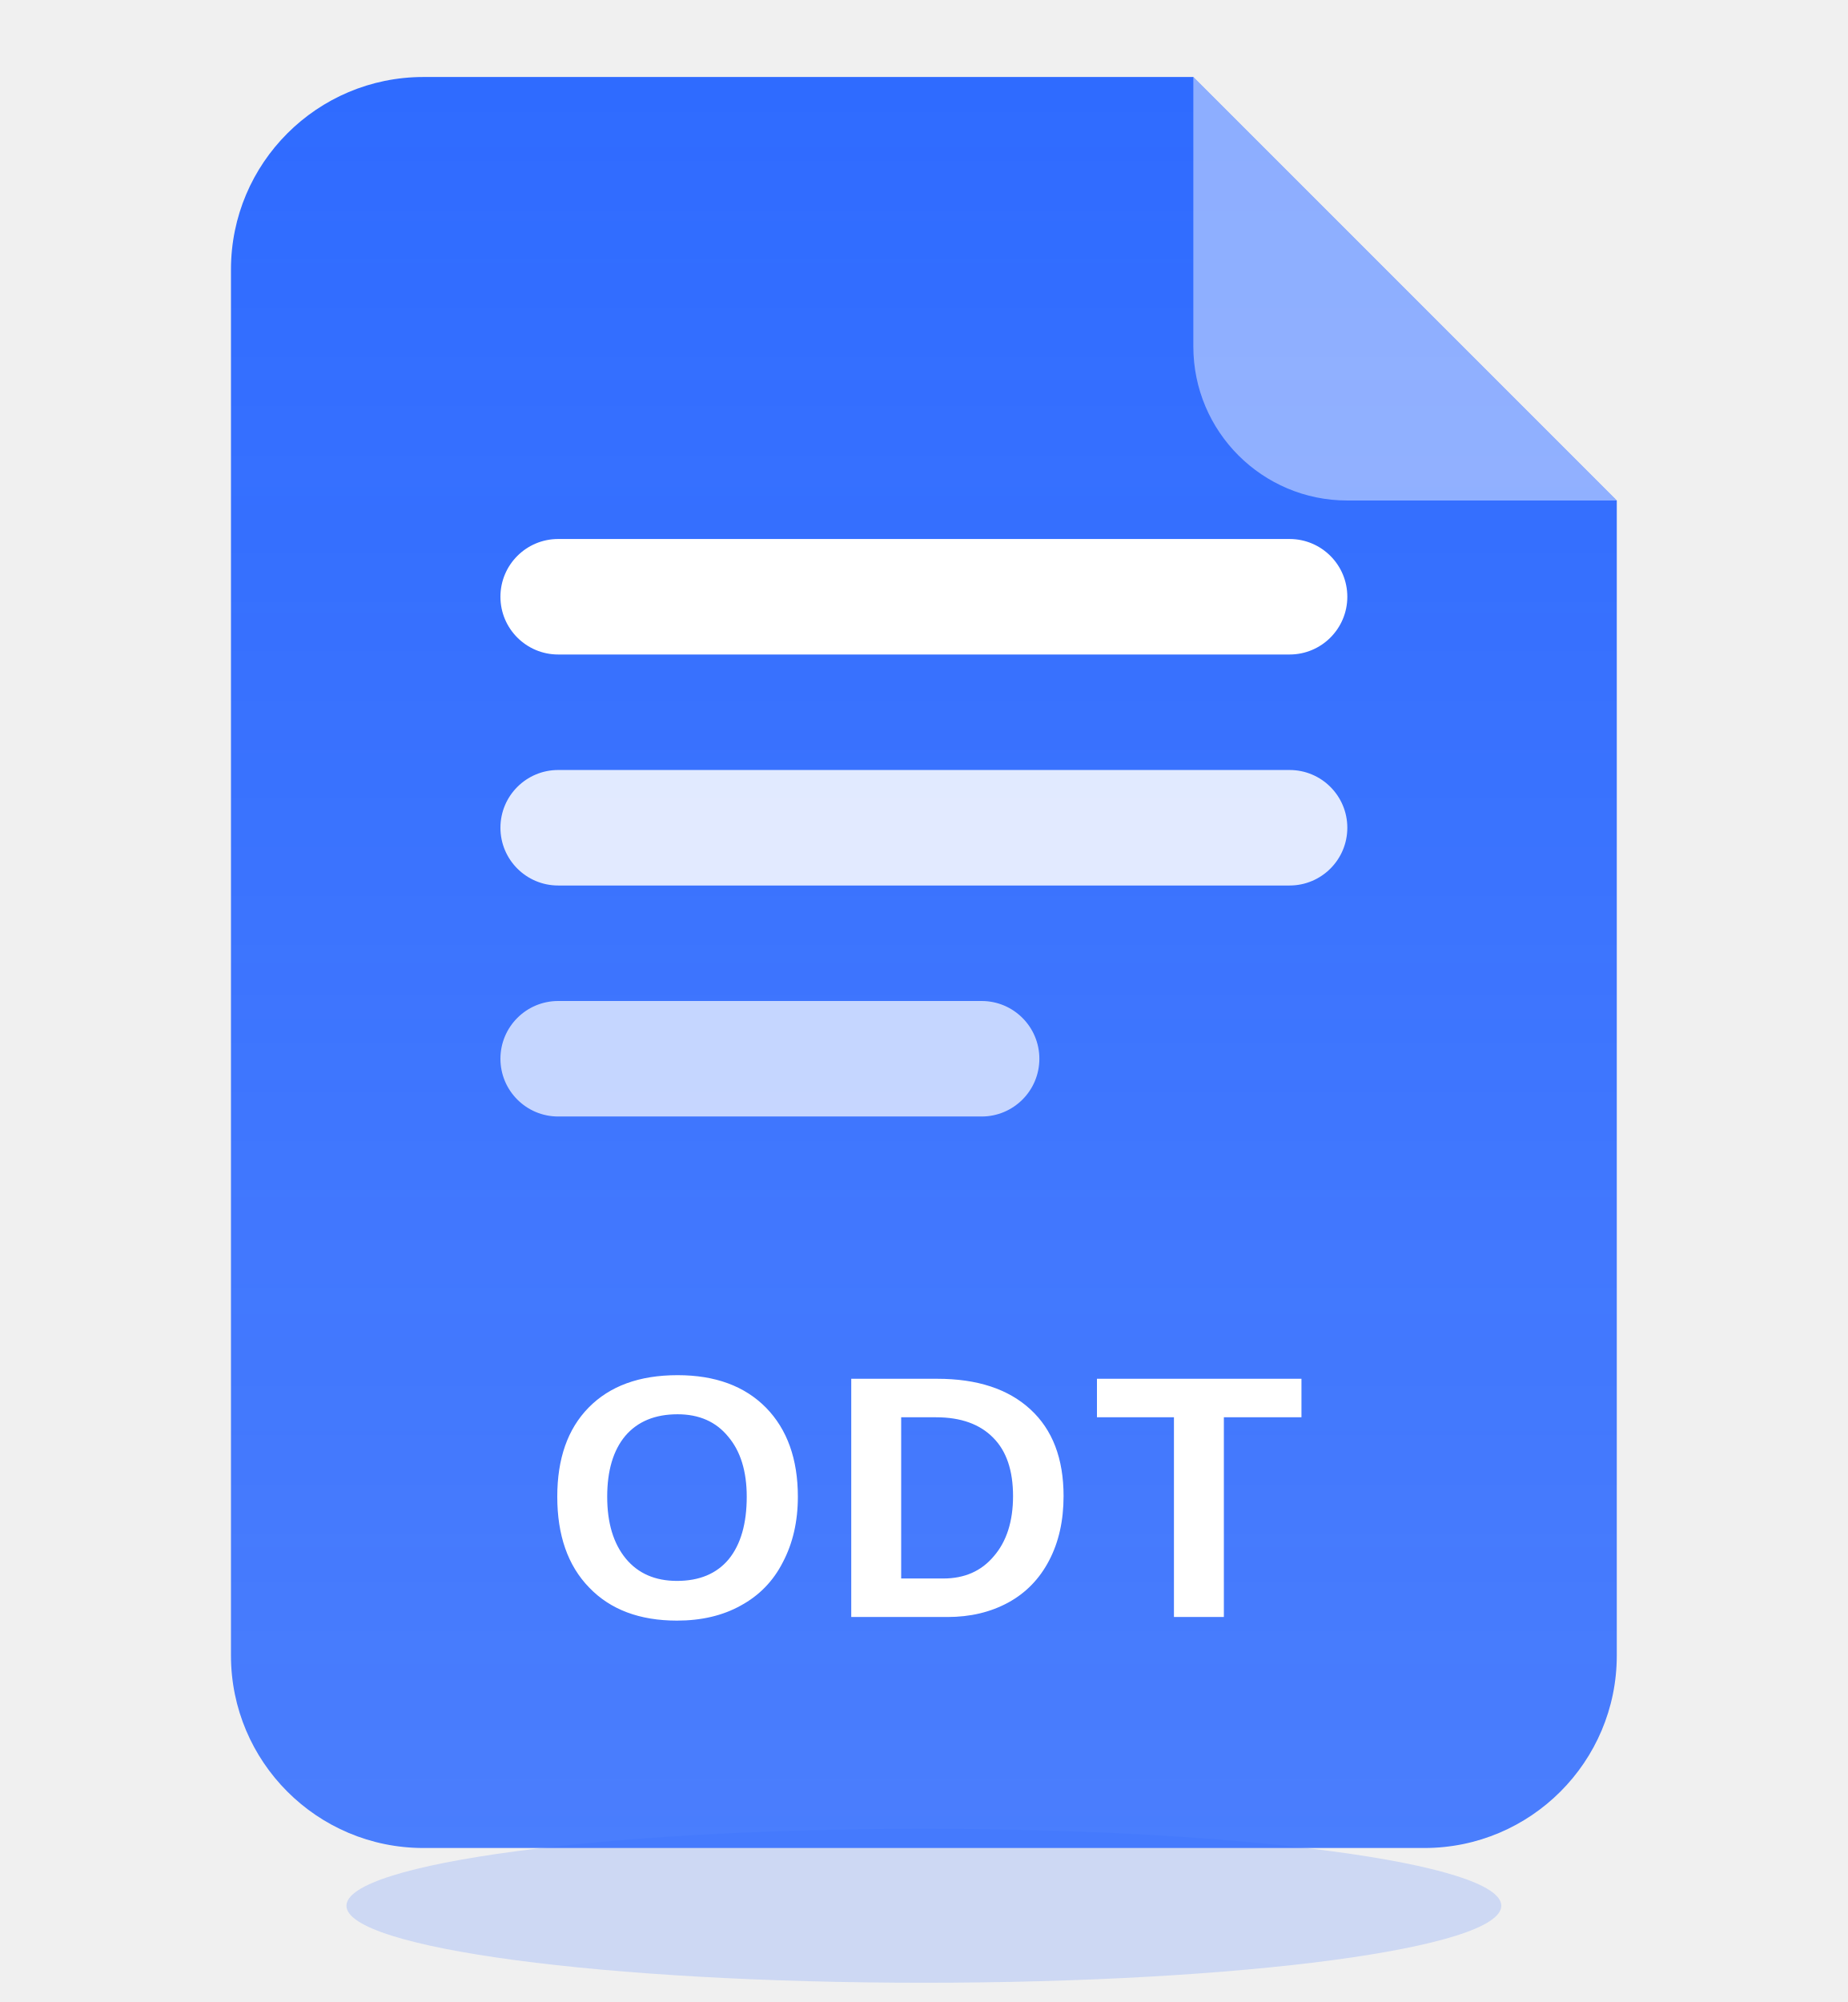
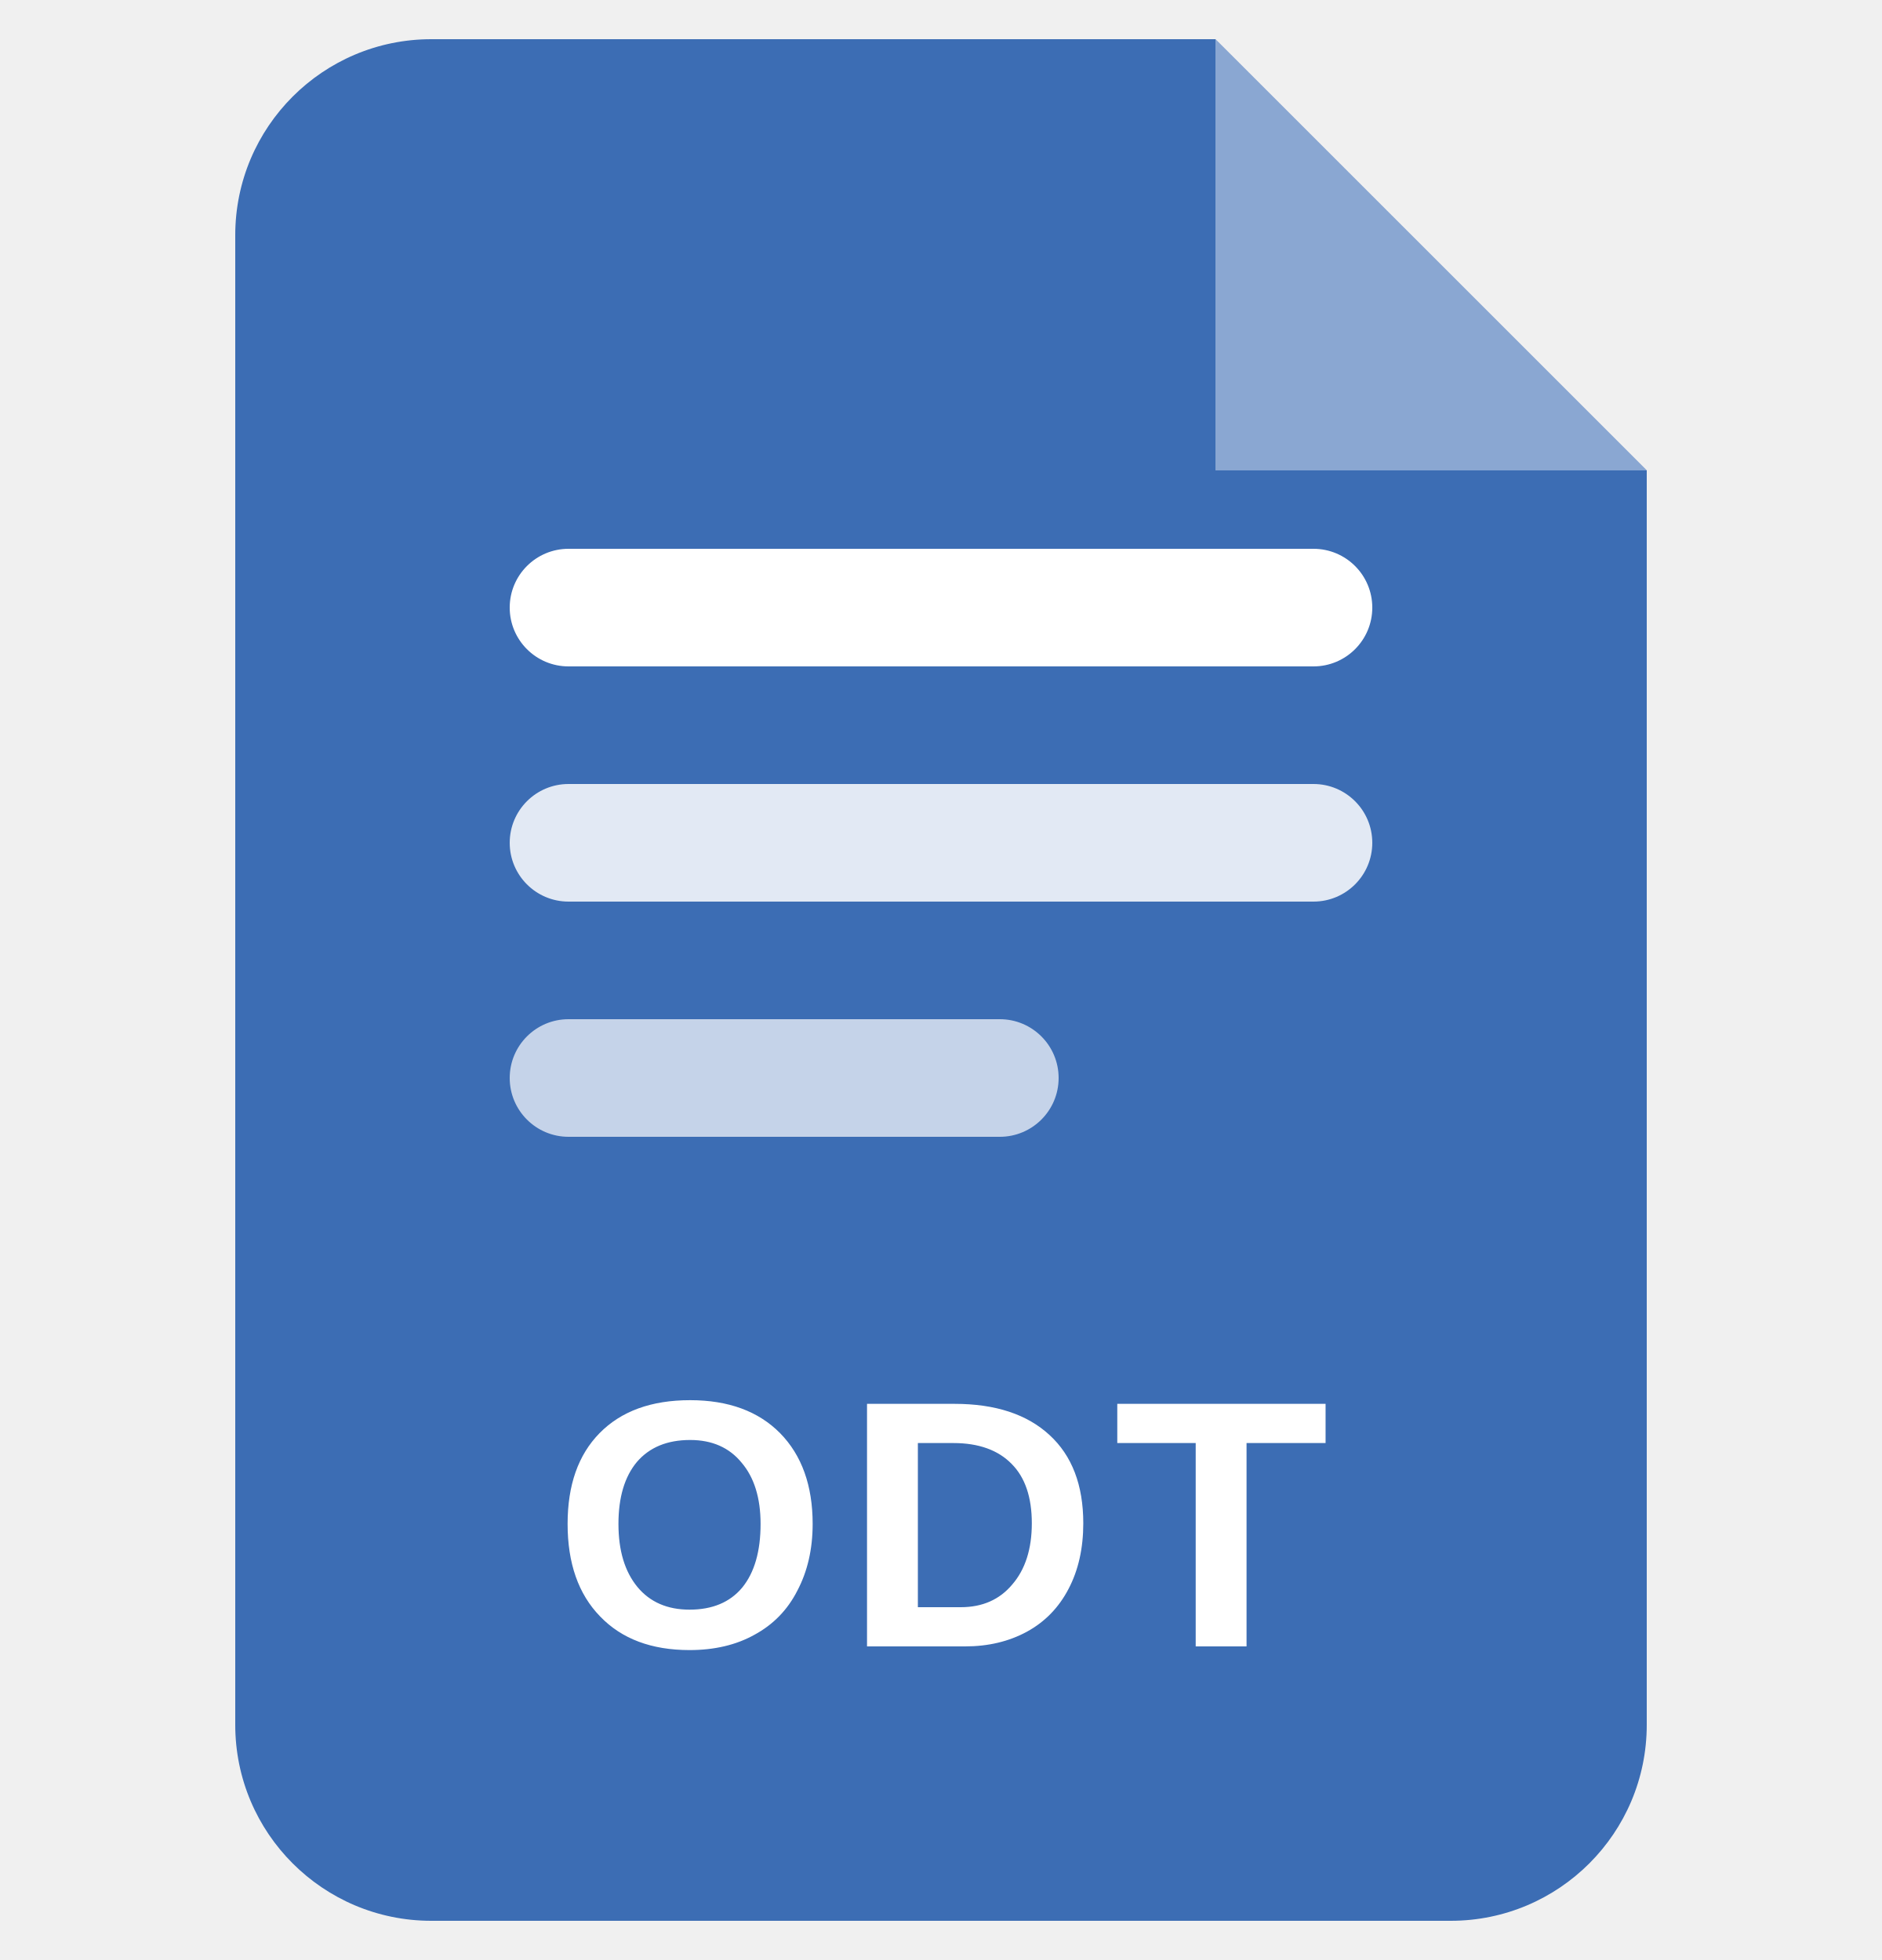
- <svg xmlns="http://www.w3.org/2000/svg" width="96" height="104" viewBox="0 0 48 52" role="img" aria-label="ODT file" style="flex-shrink:0;display:block">
-   <defs>
-     <linearGradient id="bodtR0" x1="0" y1="0" x2="0" y2="1">
-       <stop offset="0" style="stop-color:#2f6bff" />
-       <stop offset="1" style="stop-color:#2f6bff;stop-opacity:0.86" />
-     </linearGradient>
-   </defs>
-   <ellipse cx="24" cy="49.5" rx="15" ry="2" fill="#2f6bff" opacity="0.18" />
-   <path d="M11 2 H31 L42 13 V43 A5 5 0 0 1 37 48 H11 A5 5 0 0 1 6 43 V7 A5 5 0 0 1 11 2 Z" fill="url(#bodtR0)" />
-   <path d="M31 2 V9 A4 4 0 0 0 35 13 H42 Z" fill="#fff" opacity="0.45" />
+ <svg xmlns="http://www.w3.org/2000/svg" width="96" height="100" viewBox="0 0 48 50" role="img" aria-label="ODT file" style="flex-shrink:0;display:block">
+   <path d="M11 1 H31 L42 12 V44 A5 5 0 0 1 37 49 H11 A5 5 0 0 1 6 44 V6 A5 5 0 0 1 11 1 Z" fill="#3c6db4" />
+   <path d="M31 1 V12 H42 Z" fill="#fff" opacity="0.4" />
  <g fill="#fff">
    <rect x="13" y="14" width="22" height="3" rx="1.5" />
    <rect x="13" y="20" width="22" height="3" rx="1.5" opacity="0.85" />
    <rect x="13" y="26" width="14" height="3" rx="1.5" opacity="0.7" />
  </g>
  <text x="24" y="42" text-anchor="middle" font-family="Manrope Variable, Manrope, Arial, sans-serif" font-weight="800" font-size="9" letter-spacing="0.4" fill="#fff">ODT</text>
</svg>
